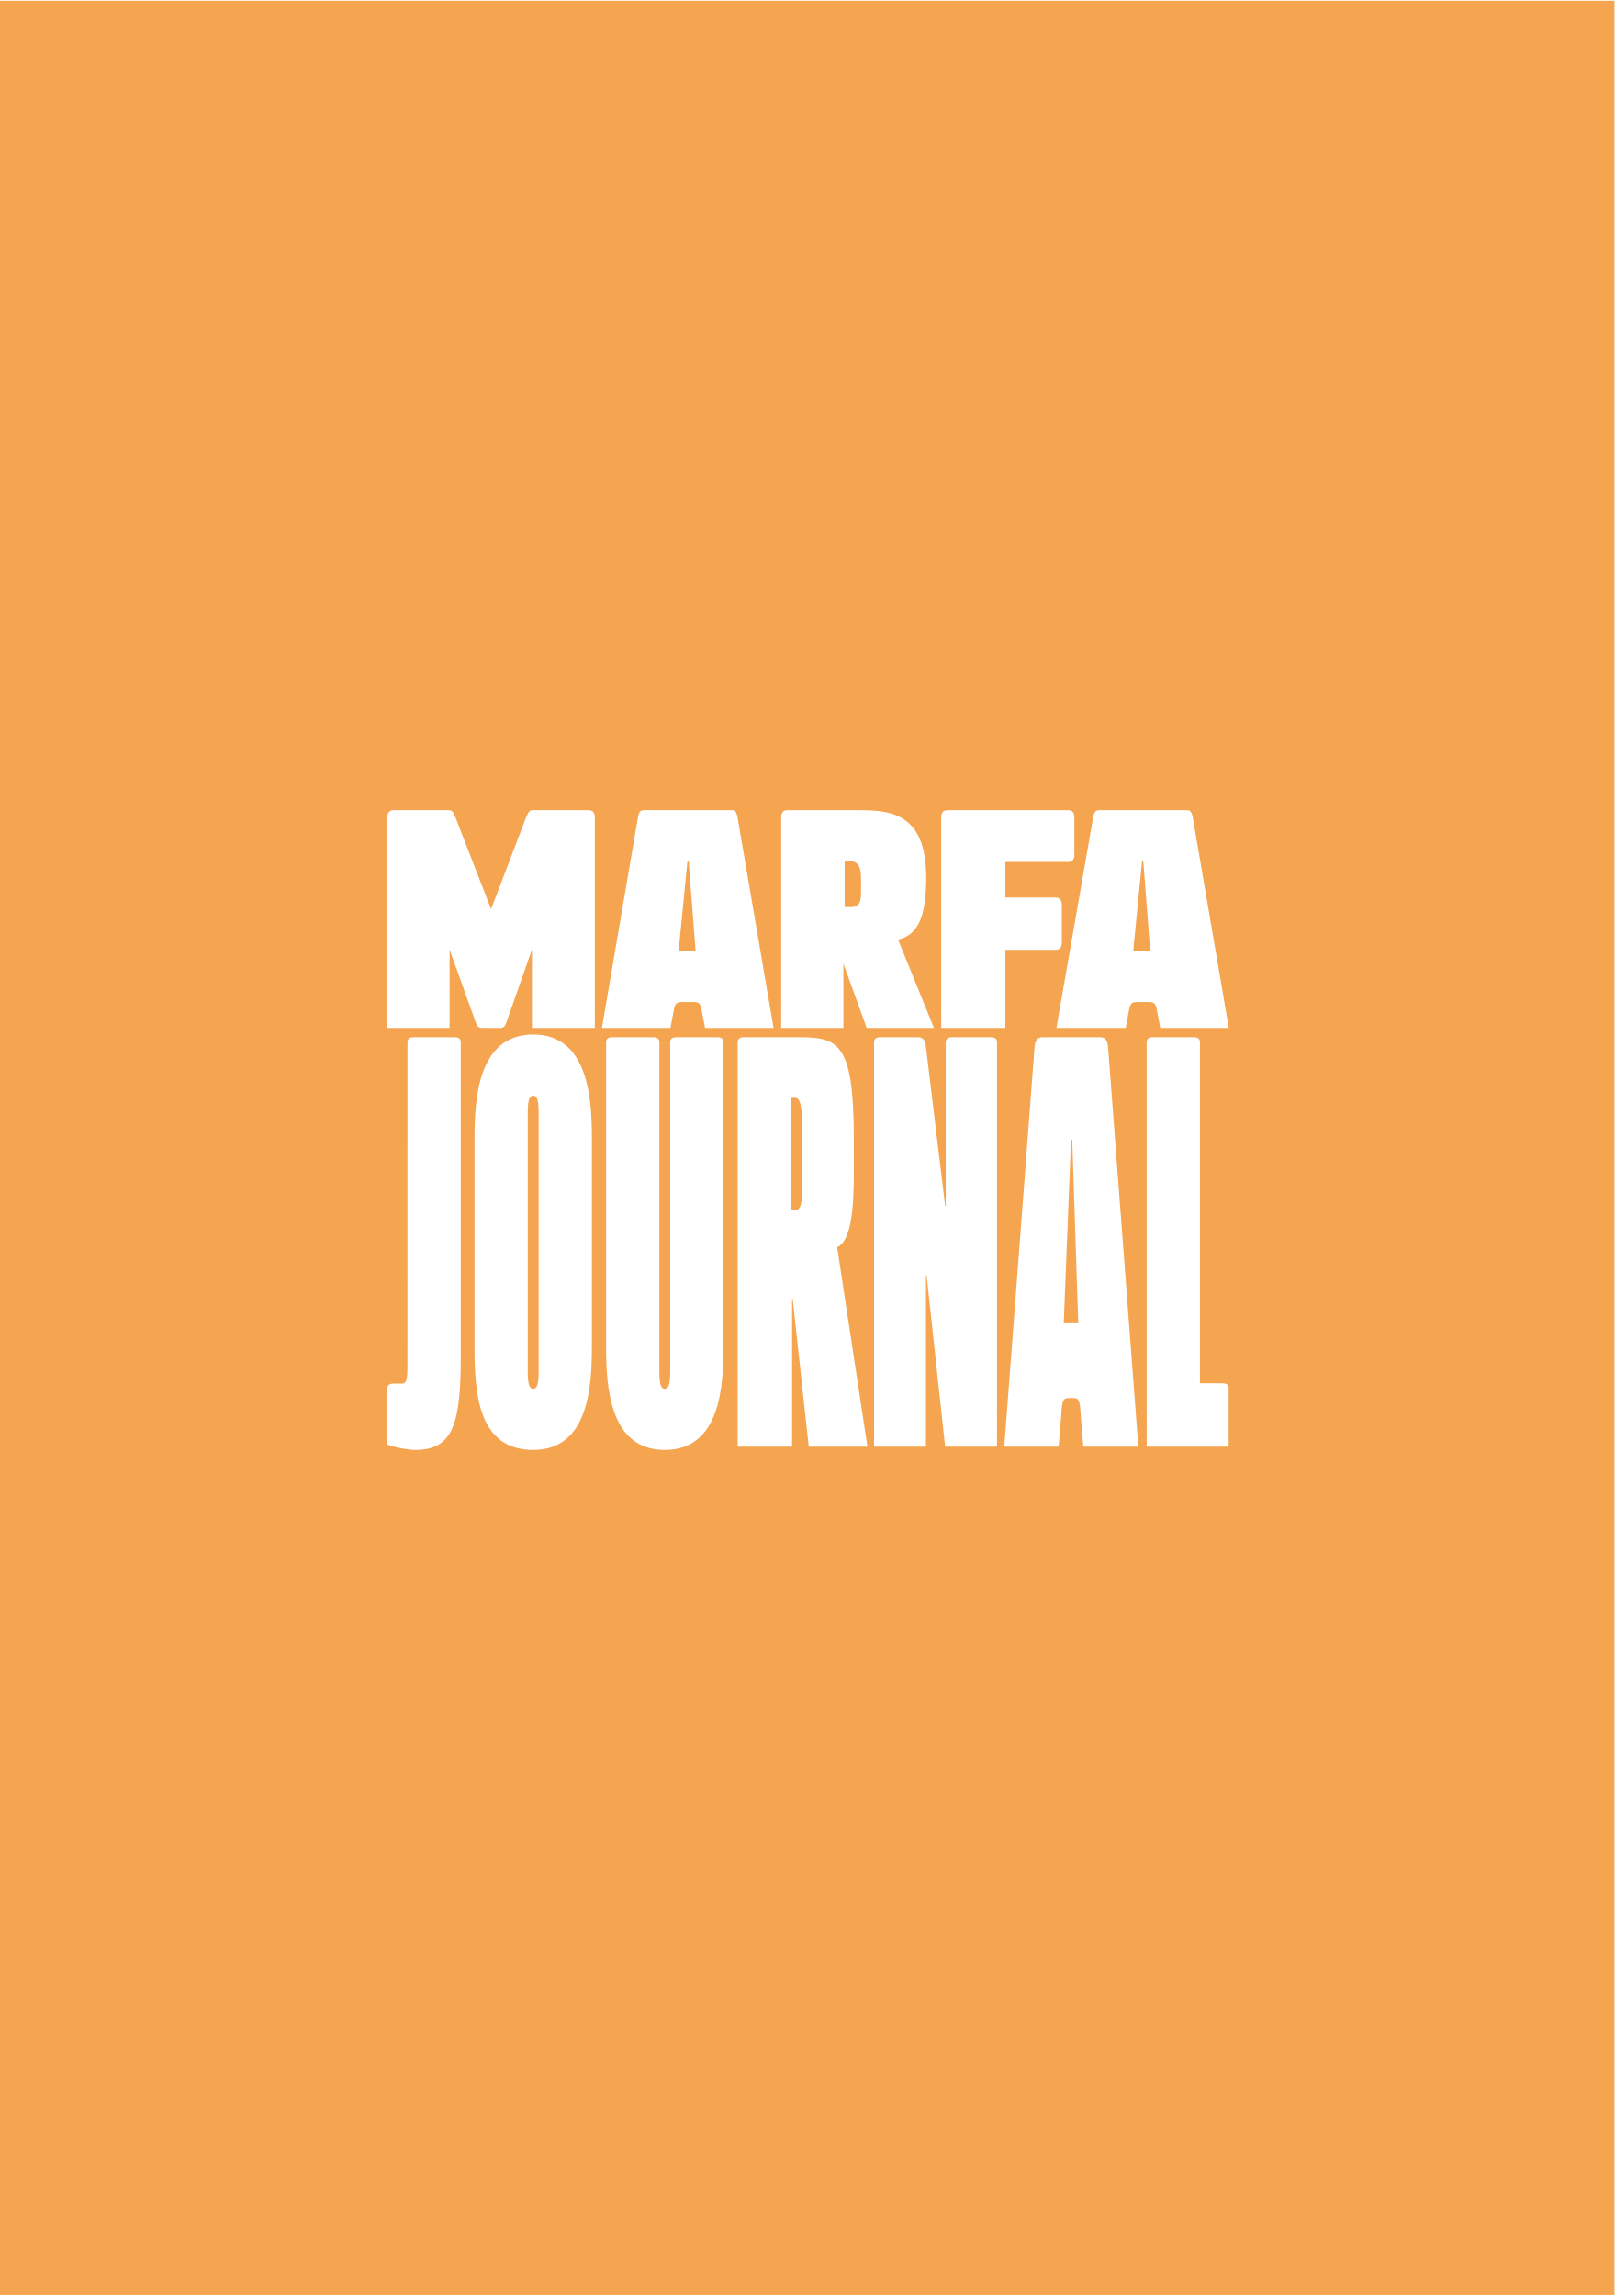
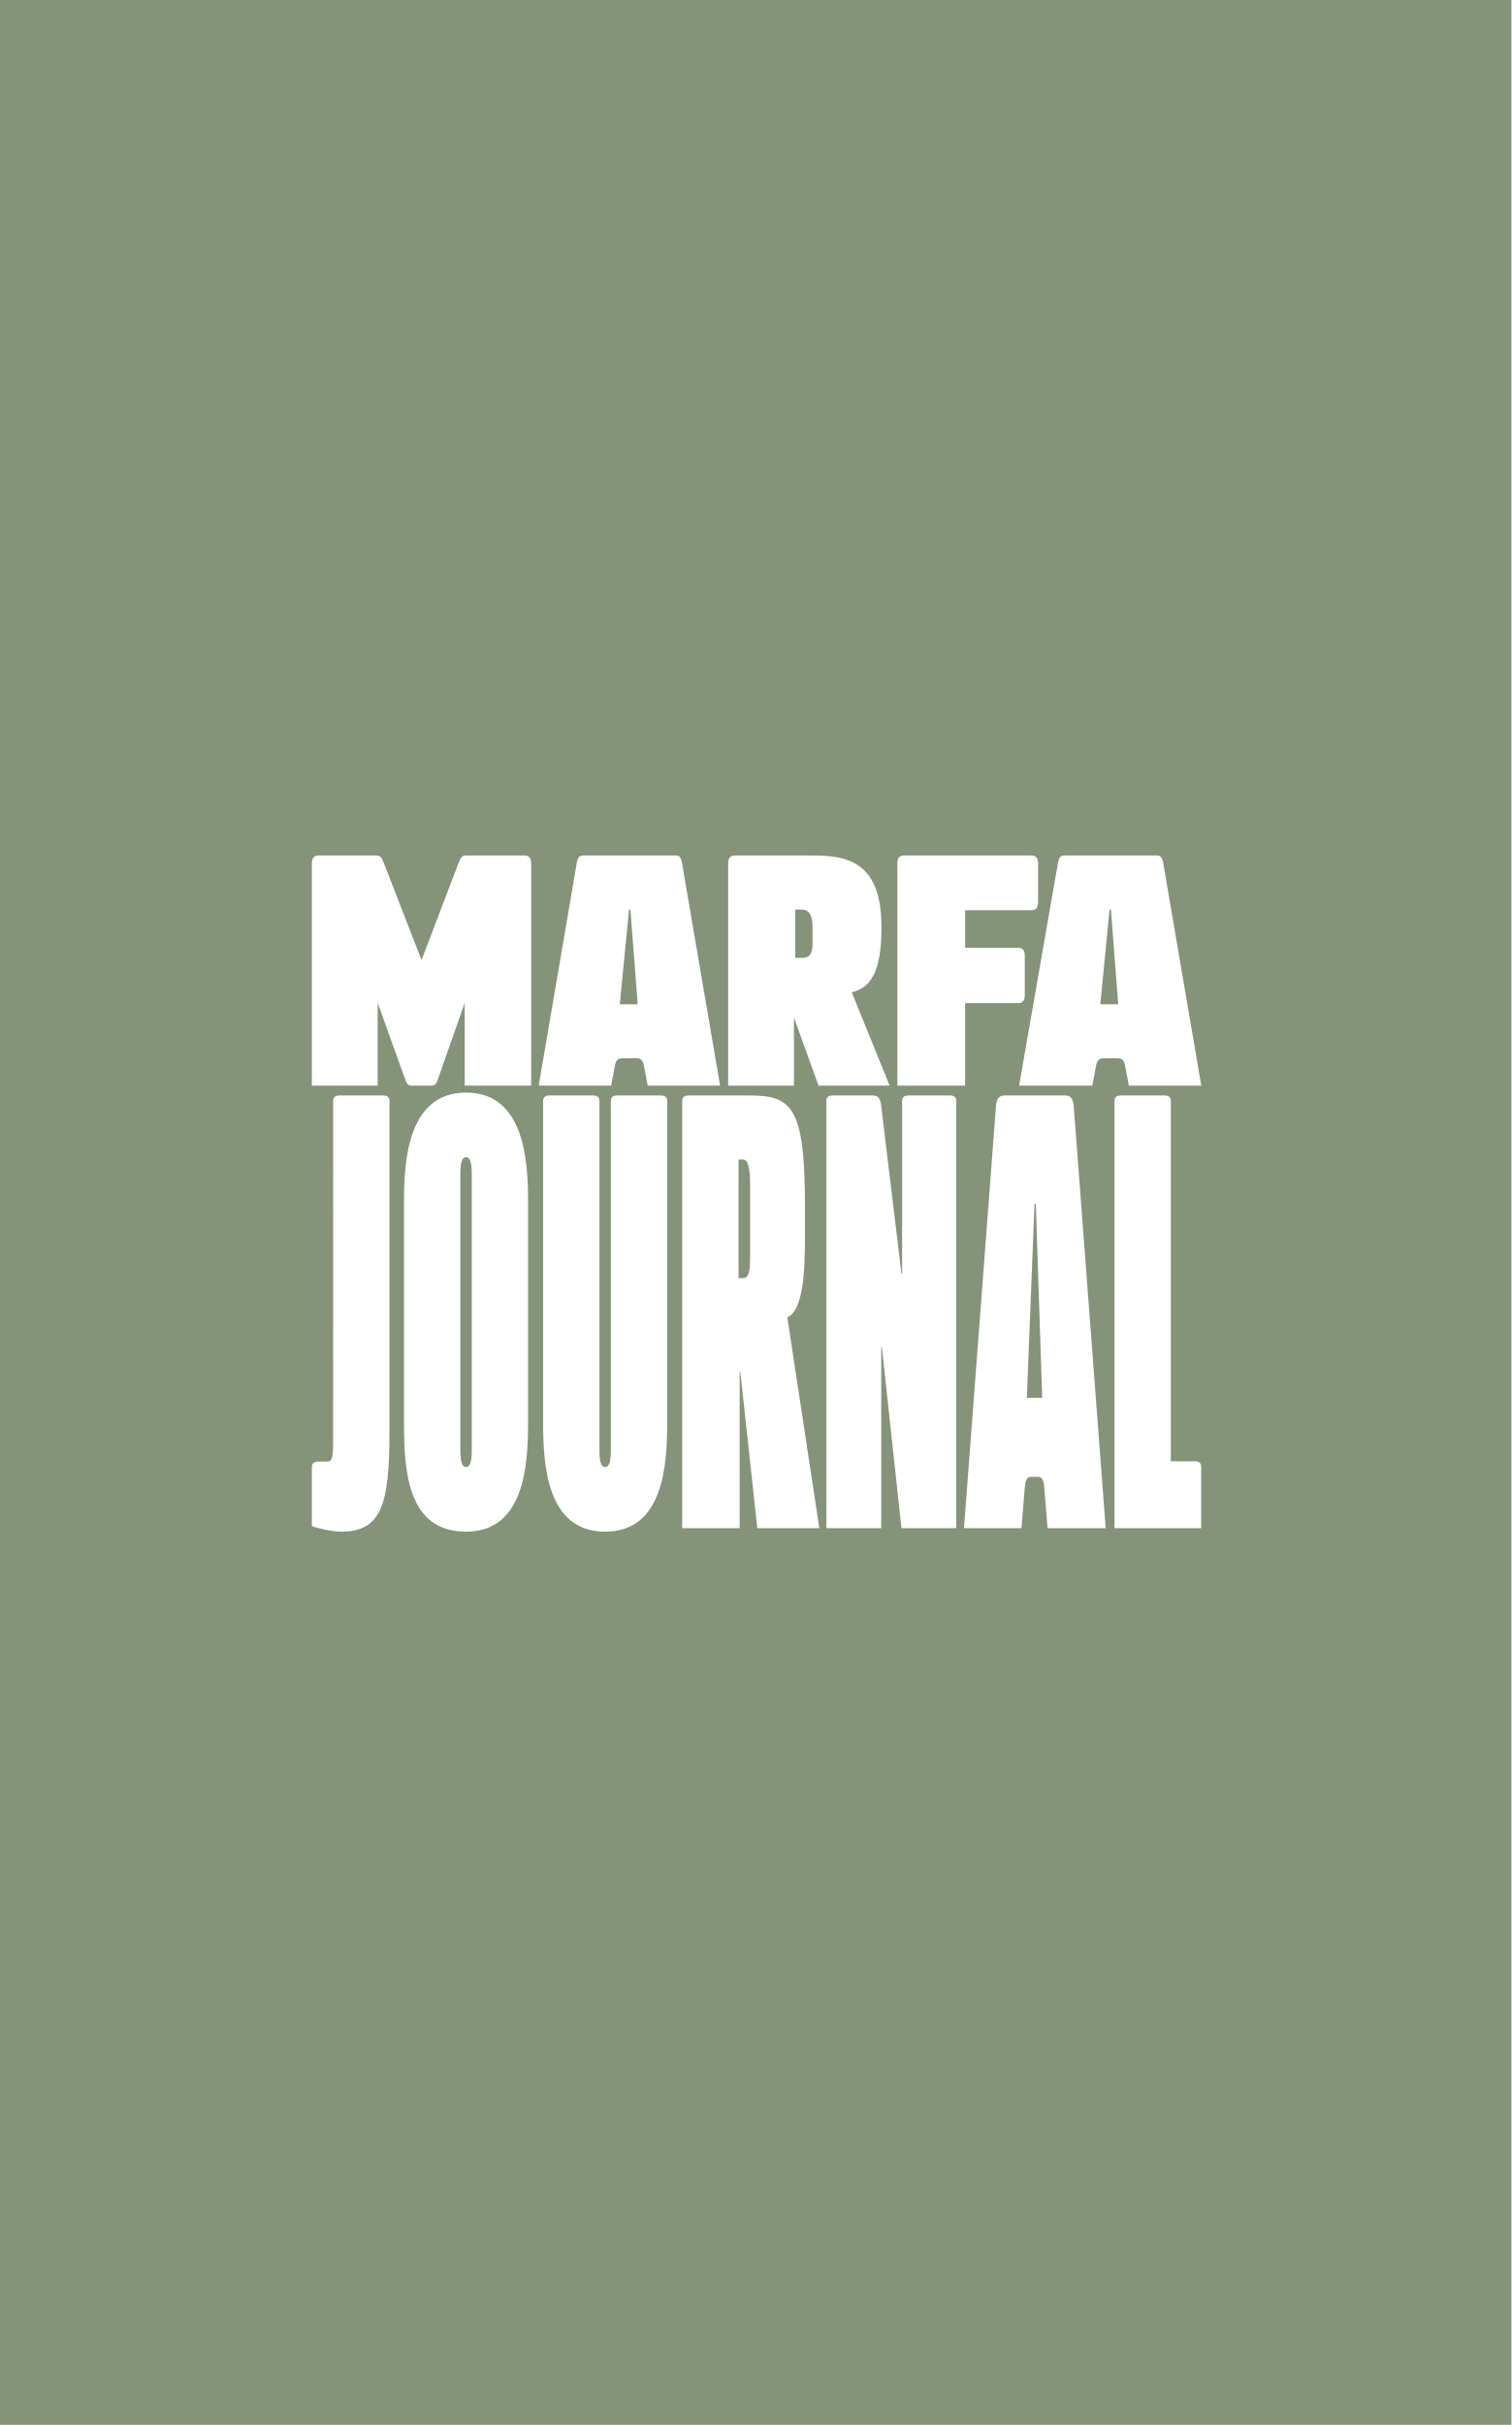
- <svg xmlns="http://www.w3.org/2000/svg" width="1067px" height="1517px" viewBox="0 0 1067 1517" version="1.1">
-   <description>Created with Sketch (http://www.bohemiancoding.com/sketch)</description>
+ <svg xmlns="http://www.w3.org/2000/svg" width="945px" height="1516px" viewBox="0 0 945 1516" version="1.1">
  <defs />
  <g id="Page-1" stroke="none" stroke-width="1" fill="none" fill-rule="evenodd">
-     <g id="backgrounds-copy-2" fill="#F5A450">
-       <path d="M0,0.469 L0,1516.359 L1067,1516.359 L1067,0.469 L0,0.469 Z M448.508,628.278 L459.726,628.278 L455.156,569.061 L454.325,569.061 L448.508,628.278 Z M318.739,679.16 C316.662,679.16 315.415,678.722 314.169,674.774 L297.134,627.401 L297.134,679.16 L256,679.16 L256,540.111 C256,537.04 257.247,535.285 260.155,535.285 L296.303,535.285 C298.38,535.285 299.211,535.724 300.873,539.672 L324.556,600.643 L347.824,539.672 C349.486,535.724 350.317,535.285 352.394,535.285 L388.957,535.285 C391.866,535.285 393.112,537.04 393.112,540.111 L393.112,679.16 L351.563,679.16 L351.563,627.401 L334.943,674.774 C333.697,678.722 332.451,679.16 330.373,679.16 L318.739,679.16 L318.739,679.16 L318.739,679.16 L318.739,679.16 Z M593.563,620.821 L617.244,679.16 L572.787,679.16 L557.414,636.612 L557.414,679.16 L516.281,679.16 L516.281,540.111 C516.281,537.04 517.527,535.285 520.436,535.285 L569.049,535.285 C590.816,535.285 612.133,539.146 612.133,579.941 C612.133,603.543 607.752,617.531 593.563,620.821 L593.563,620.821 Z M664.451,627.559 L664.451,679.16 L622.072,679.16 L622.072,540.111 C622.072,537.04 623.318,535.285 626.227,535.285 L705.9,535.285 C708.809,535.285 710.055,537.04 710.055,540.111 L710.055,564.675 C710.055,567.745 708.809,569.5 705.9,569.5 L664.451,569.5 L664.451,592.998 L697.59,592.998 C700.498,592.998 701.744,594.753 701.744,597.824 L701.744,622.733 C701.744,625.804 700.498,627.559 697.59,627.559 L664.451,627.559 L664.451,627.559 L664.451,627.559 L664.451,627.559 Z M562.023,599.327 C567.162,599.327 569.049,597.133 569.049,589.965 L569.049,580.378 C569.049,573.822 567.746,569.061 561.906,569.061 L558.244,569.061 L558.244,599.327 L562.023,599.327 L562.023,599.327 L562.023,599.327 L562.023,599.327 Z M511.247,679.16 L465.959,679.16 L463.466,666 C462.635,662.492 460.973,662.054 458.48,662.054 L450.586,662.054 C448.092,662.054 446.431,662.492 445.6,666 L443.107,679.16 L397.818,679.16 L421.677,539.672 C422.508,535.724 423.754,535.285 425.832,535.285 L483.233,535.285 C485.311,535.285 486.557,535.724 487.388,539.672 L511.247,679.16 Z M573.293,955.836 L534.504,955.836 L523.888,858.18 L523.48,858.18 L523.48,955.836 L487.548,955.836 L487.548,688.923 C487.548,686.399 488.773,685.316 491.631,685.316 L529.196,685.316 C555.572,685.316 564.311,691.255 564.311,754.246 L564.311,761.989 C564.311,784.862 565.258,818.645 553.287,824.043 L573.293,955.836 Z M352.396,723.911 C349.538,723.911 348.825,728.24 348.825,734.732 L348.825,906.784 C348.825,913.274 349.538,917.602 352.396,917.602 C355.254,917.602 355.968,913.274 355.968,906.784 L355.968,734.732 C355.968,728.24 355.254,723.911 352.396,723.911 L352.396,723.911 Z M624.637,796.688 L625.045,796.688 L625.045,688.923 C625.045,686.399 626.271,685.316 629.129,685.316 L654.852,685.316 C657.711,685.316 658.936,686.399 658.936,688.923 L658.936,955.836 L624.637,955.836 L612.389,842.578 L611.98,842.578 L611.98,955.836 L577.682,955.836 L577.682,688.923 C577.682,686.399 578.906,685.316 581.764,685.316 L606.672,685.316 C609.939,685.316 611.572,687.12 611.98,691.809 L624.637,796.688 L624.637,796.688 L624.637,796.688 L624.637,796.688 Z M703.033,874.321 L712.627,874.321 L708.646,753.127 L707.83,753.127 L703.033,874.321 L703.033,874.321 L703.033,874.321 L703.033,874.321 Z M705.789,923.735 C703.338,923.735 702.113,925.178 701.705,930.95 L699.664,955.836 L663.732,955.836 L683.74,691.809 C684.148,687.12 685.781,685.316 689.047,685.316 L727.021,685.316 C730.287,685.316 731.92,687.12 732.33,691.809 L752.336,955.836 L715.996,955.836 L713.955,930.95 C713.547,925.178 712.322,923.735 709.871,923.735 L705.789,923.735 L705.789,923.735 L705.789,923.735 L705.789,923.735 Z M812.037,917.586 L812.037,955.836 L757.846,955.836 L757.846,688.923 C757.846,686.399 759.07,685.316 761.93,685.316 L788.98,685.316 C791.84,685.316 793.064,686.399 793.064,688.923 L793.064,913.979 L807.953,913.979 C810.811,913.979 812.037,915.061 812.037,917.586 L812.037,917.586 Z M352.396,958 C315.648,958 313.606,919.994 313.606,889.469 L313.606,752.045 C313.606,726.796 315.648,683.513 352.396,683.513 C389.144,683.513 391.186,726.796 391.186,752.045 L391.186,889.469 C391.186,915.799 389.144,958 352.396,958 L352.396,958 Z M439.367,958 C402.619,958 400.577,915.799 400.577,889.469 L400.577,688.923 C400.577,686.399 401.802,685.316 404.66,685.316 L431.712,685.316 C434.571,685.316 435.796,686.399 435.796,688.923 L435.796,906.784 C435.796,913.274 436.509,917.602 439.367,917.602 C442.225,917.602 442.939,913.274 442.939,906.784 L442.939,688.923 C442.939,686.399 444.163,685.316 447.022,685.316 L474.074,685.316 C476.932,685.316 478.157,686.399 478.157,688.923 L478.157,889.469 C478.157,915.799 476.115,958 439.367,958 L439.367,958 Z M530.013,741.225 C530.013,729.403 528.379,725.353 525.521,725.353 L522.767,725.353 L522.767,799.516 L525.521,799.516 C529.604,799.516 530.013,794.176 530.013,785.159 L530.013,741.225 L530.013,741.225 L530.013,741.225 L530.013,741.225 Z M256,917.75 C256,915.225 257.246,914.164 260.103,914.164 C260.103,914.164 265.491,914.166 265.929,914.164 C268.097,914.159 269.267,912.377 269.267,903.327 L269.302,688.923 C269.302,686.399 270.527,685.316 273.385,685.316 L300.437,685.316 C303.295,685.316 304.52,686.399 304.52,688.923 L304.52,895.6 C304.52,940.314 299.738,958 274.404,958 C269.812,958 260.927,956.417 256,954.471 C256.001,954.471 256,917.75 256,917.75 Z M748.955,628.278 L754.771,569.061 L755.603,569.061 L760.172,628.278 L748.955,628.278 Z M788.251,539.672 C787.419,535.724 786.173,535.285 784.096,535.285 L726.694,535.285 C724.617,535.285 723.371,535.724 722.539,539.672 L698.191,679.16 L743.97,679.16 L746.463,666 C747.293,662.492 748.955,662.054 751.448,662.054 L759.342,662.054 C761.836,662.054 763.498,662.492 764.328,666 L766.821,679.16 L812.109,679.16 L788.251,539.672 L788.251,539.672 Z M788.251,539.672" id="Rectangle-1" />
-     </g>
+     <path d="M0,0 L0,1515.891 L945,1515.891 L945,0 L0,0 Z M387.508,627.809 L398.726,627.809 L394.156,568.592 L393.325,568.592 L387.508,627.809 Z M257.739,678.691 C255.662,678.691 254.415,678.253 253.169,674.305 L236.134,626.932 L236.134,678.691 L195,678.691 L195,539.642 C195,536.571 196.247,534.816 199.155,534.816 L235.303,534.816 C237.38,534.816 238.211,535.255 239.873,539.203 L263.556,600.174 L286.824,539.203 C288.486,535.255 289.317,534.816 291.394,534.816 L327.957,534.816 C330.866,534.816 332.112,536.571 332.112,539.642 L332.112,678.691 L290.563,678.691 L290.563,626.932 L273.943,674.305 C272.697,678.253 271.451,678.691 269.373,678.691 L257.739,678.691 L257.739,678.691 L257.739,678.691 L257.739,678.691 Z M532.563,620.352 L556.244,678.691 L511.787,678.691 L496.414,636.143 L496.414,678.691 L455.281,678.691 L455.281,539.642 C455.281,536.571 456.527,534.816 459.436,534.816 L508.049,534.816 C529.816,534.816 551.133,538.677 551.133,579.472 C551.133,603.074 546.752,617.062 532.563,620.352 L532.563,620.352 Z M603.451,627.09 L603.451,678.691 L561.072,678.691 L561.072,539.642 C561.072,536.571 562.318,534.816 565.227,534.816 L644.9,534.816 C647.809,534.816 649.055,536.571 649.055,539.642 L649.055,564.206 C649.055,567.276 647.809,569.031 644.9,569.031 L603.451,569.031 L603.451,592.529 L636.59,592.529 C639.498,592.529 640.744,594.284 640.744,597.355 L640.744,622.264 C640.744,625.335 639.498,627.09 636.59,627.09 L603.451,627.09 L603.451,627.09 L603.451,627.09 L603.451,627.09 Z M501.023,598.858 C506.162,598.858 508.049,596.664 508.049,589.496 L508.049,579.909 C508.049,573.353 506.746,568.592 500.906,568.592 L497.244,568.592 L497.244,598.858 L501.023,598.858 L501.023,598.858 L501.023,598.858 L501.023,598.858 Z M450.247,678.691 L404.959,678.691 L402.466,665.531 C401.635,662.023 399.973,661.585 397.48,661.585 L389.586,661.585 C387.092,661.585 385.431,662.023 384.6,665.531 L382.107,678.691 L336.818,678.691 L360.677,539.203 C361.508,535.255 362.754,534.816 364.832,534.816 L422.233,534.816 C424.311,534.816 425.557,535.255 426.388,539.203 L450.247,678.691 Z M512.293,955.367 L473.504,955.367 L462.888,857.711 L462.48,857.711 L462.48,955.367 L426.548,955.367 L426.548,688.454 C426.548,685.93 427.773,684.847 430.631,684.847 L468.196,684.847 C494.572,684.847 503.311,690.786 503.311,753.777 L503.311,761.52 C503.311,784.393 504.258,818.176 492.287,823.574 L512.293,955.367 Z M291.396,723.442 C288.538,723.442 287.825,727.771 287.825,734.263 L287.825,906.315 C287.825,912.805 288.538,917.133 291.396,917.133 C294.254,917.133 294.968,912.805 294.968,906.315 L294.968,734.263 C294.968,727.771 294.254,723.442 291.396,723.442 L291.396,723.442 Z M563.637,796.219 L564.045,796.219 L564.045,688.454 C564.045,685.93 565.271,684.847 568.129,684.847 L593.852,684.847 C596.711,684.847 597.936,685.93 597.936,688.454 L597.936,955.367 L563.637,955.367 L551.389,842.109 L550.98,842.109 L550.98,955.367 L516.682,955.367 L516.682,688.454 C516.682,685.93 517.906,684.847 520.764,684.847 L545.672,684.847 C548.939,684.847 550.572,686.651 550.98,691.34 L563.637,796.219 L563.637,796.219 L563.637,796.219 L563.637,796.219 Z M642.033,873.852 L651.627,873.852 L647.646,752.658 L646.83,752.658 L642.033,873.852 L642.033,873.852 L642.033,873.852 L642.033,873.852 Z M644.789,923.266 C642.338,923.266 641.113,924.709 640.705,930.481 L638.664,955.367 L602.732,955.367 L622.74,691.34 C623.148,686.651 624.781,684.847 628.047,684.847 L666.021,684.847 C669.287,684.847 670.92,686.651 671.33,691.34 L691.336,955.367 L654.996,955.367 L652.955,930.481 C652.547,924.709 651.322,923.266 648.871,923.266 L644.789,923.266 L644.789,923.266 L644.789,923.266 L644.789,923.266 Z M751.037,917.117 L751.037,955.367 L696.846,955.367 L696.846,688.454 C696.846,685.93 698.07,684.847 700.93,684.847 L727.98,684.847 C730.84,684.847 732.064,685.93 732.064,688.454 L732.064,913.51 L746.953,913.51 C749.811,913.51 751.037,914.592 751.037,917.117 L751.037,917.117 Z M291.396,957.531 C254.648,957.531 252.606,919.525 252.606,889 L252.606,751.576 C252.606,726.327 254.648,683.044 291.396,683.044 C328.144,683.044 330.186,726.327 330.186,751.576 L330.186,889 C330.186,915.33 328.144,957.531 291.396,957.531 L291.396,957.531 Z M378.367,957.531 C341.619,957.531 339.577,915.33 339.577,889 L339.577,688.454 C339.577,685.93 340.802,684.847 343.66,684.847 L370.712,684.847 C373.571,684.847 374.796,685.93 374.796,688.454 L374.796,906.315 C374.796,912.805 375.509,917.133 378.367,917.133 C381.225,917.133 381.939,912.805 381.939,906.315 L381.939,688.454 C381.939,685.93 383.163,684.847 386.022,684.847 L413.074,684.847 C415.932,684.847 417.157,685.93 417.157,688.454 L417.157,889 C417.157,915.33 415.115,957.531 378.367,957.531 L378.367,957.531 Z M469.013,740.756 C469.013,728.934 467.379,724.884 464.521,724.884 L461.767,724.884 L461.767,799.047 L464.521,799.047 C468.604,799.047 469.013,793.707 469.013,784.69 L469.013,740.756 L469.013,740.756 L469.013,740.756 L469.013,740.756 Z M195,917.281 C195,914.756 196.246,913.695 199.103,913.695 C199.103,913.695 204.491,913.697 204.929,913.695 C207.097,913.69 208.267,911.908 208.267,902.858 L208.302,688.454 C208.302,685.93 209.527,684.847 212.385,684.847 L239.437,684.847 C242.295,684.847 243.52,685.93 243.52,688.454 L243.52,895.131 C243.52,939.845 238.738,957.531 213.404,957.531 C208.812,957.531 199.927,955.948 195,954.002 C195.001,954.002 195,917.281 195,917.281 Z M687.955,627.809 L693.771,568.592 L694.603,568.592 L699.172,627.809 L687.955,627.809 Z M727.251,539.203 C726.419,535.255 725.173,534.816 723.096,534.816 L665.694,534.816 C663.617,534.816 662.371,535.255 661.539,539.203 L637.191,678.691 L682.97,678.691 L685.463,665.531 C686.293,662.023 687.955,661.585 690.448,661.585 L698.342,661.585 C700.836,661.585 702.498,662.023 703.328,665.531 L705.821,678.691 L751.109,678.691 L727.251,539.203 L727.251,539.203 Z" id="bigbg2" fill="#859379" />
  </g>
</svg>
